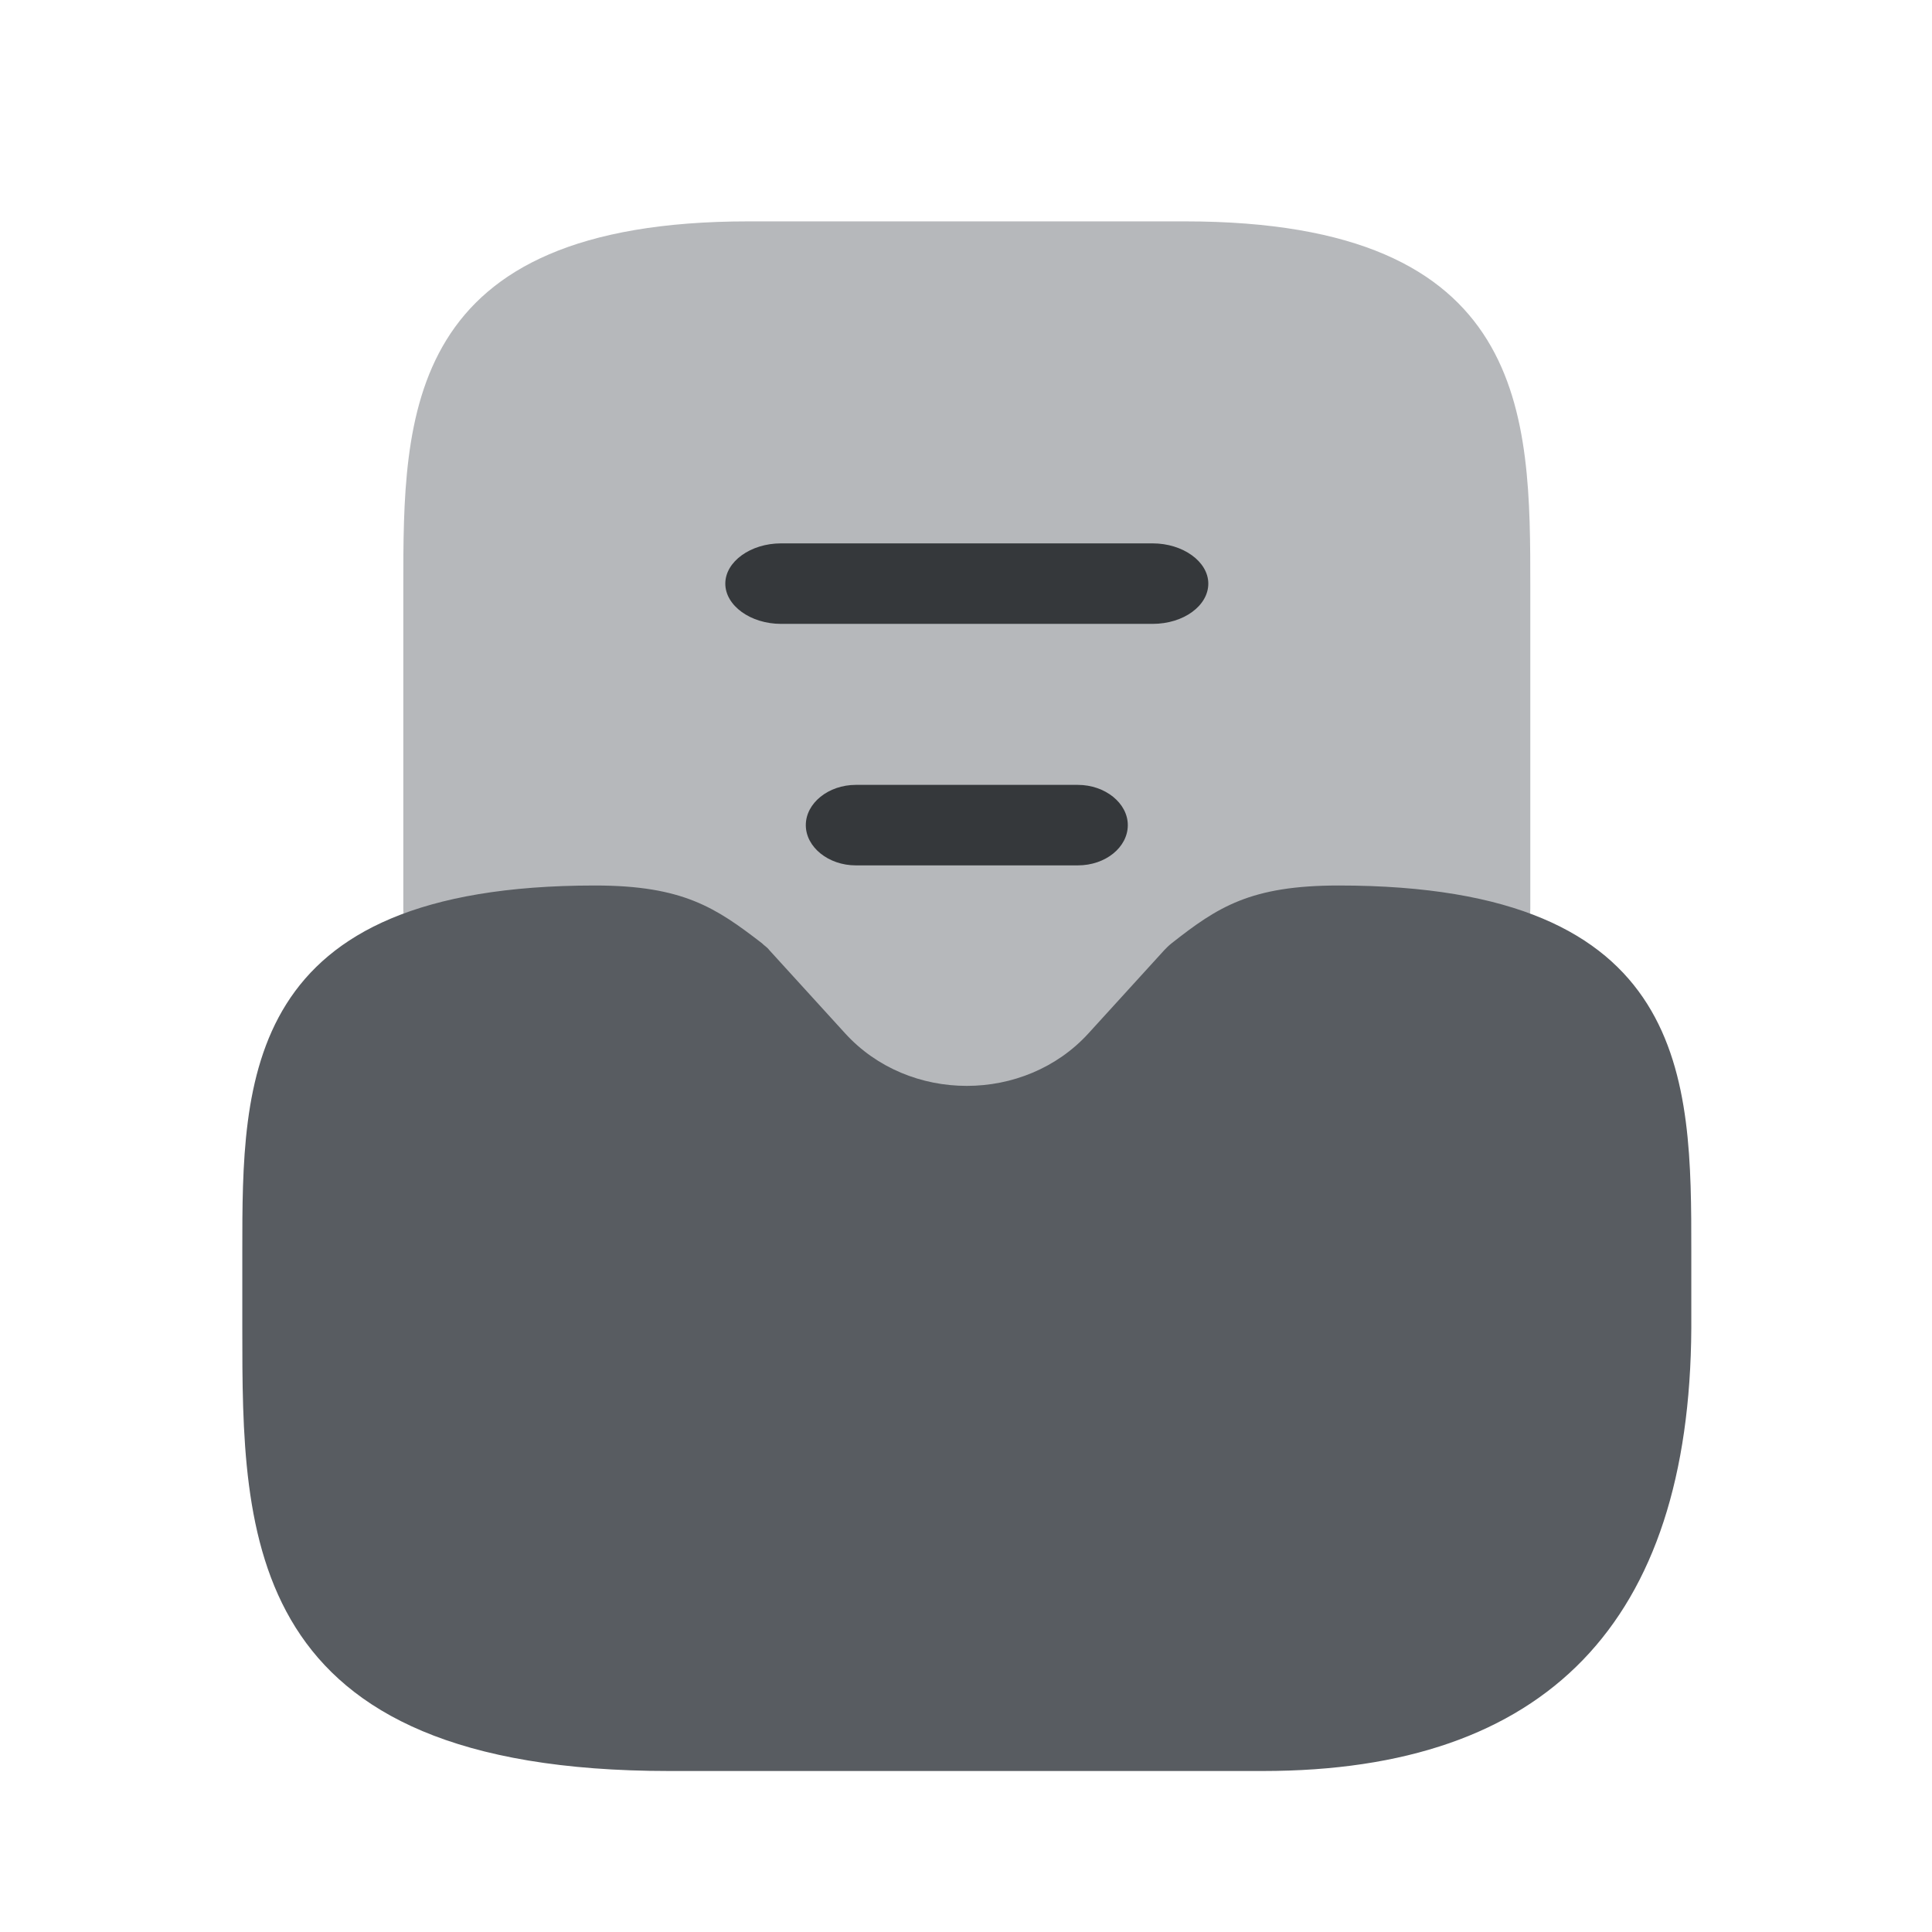
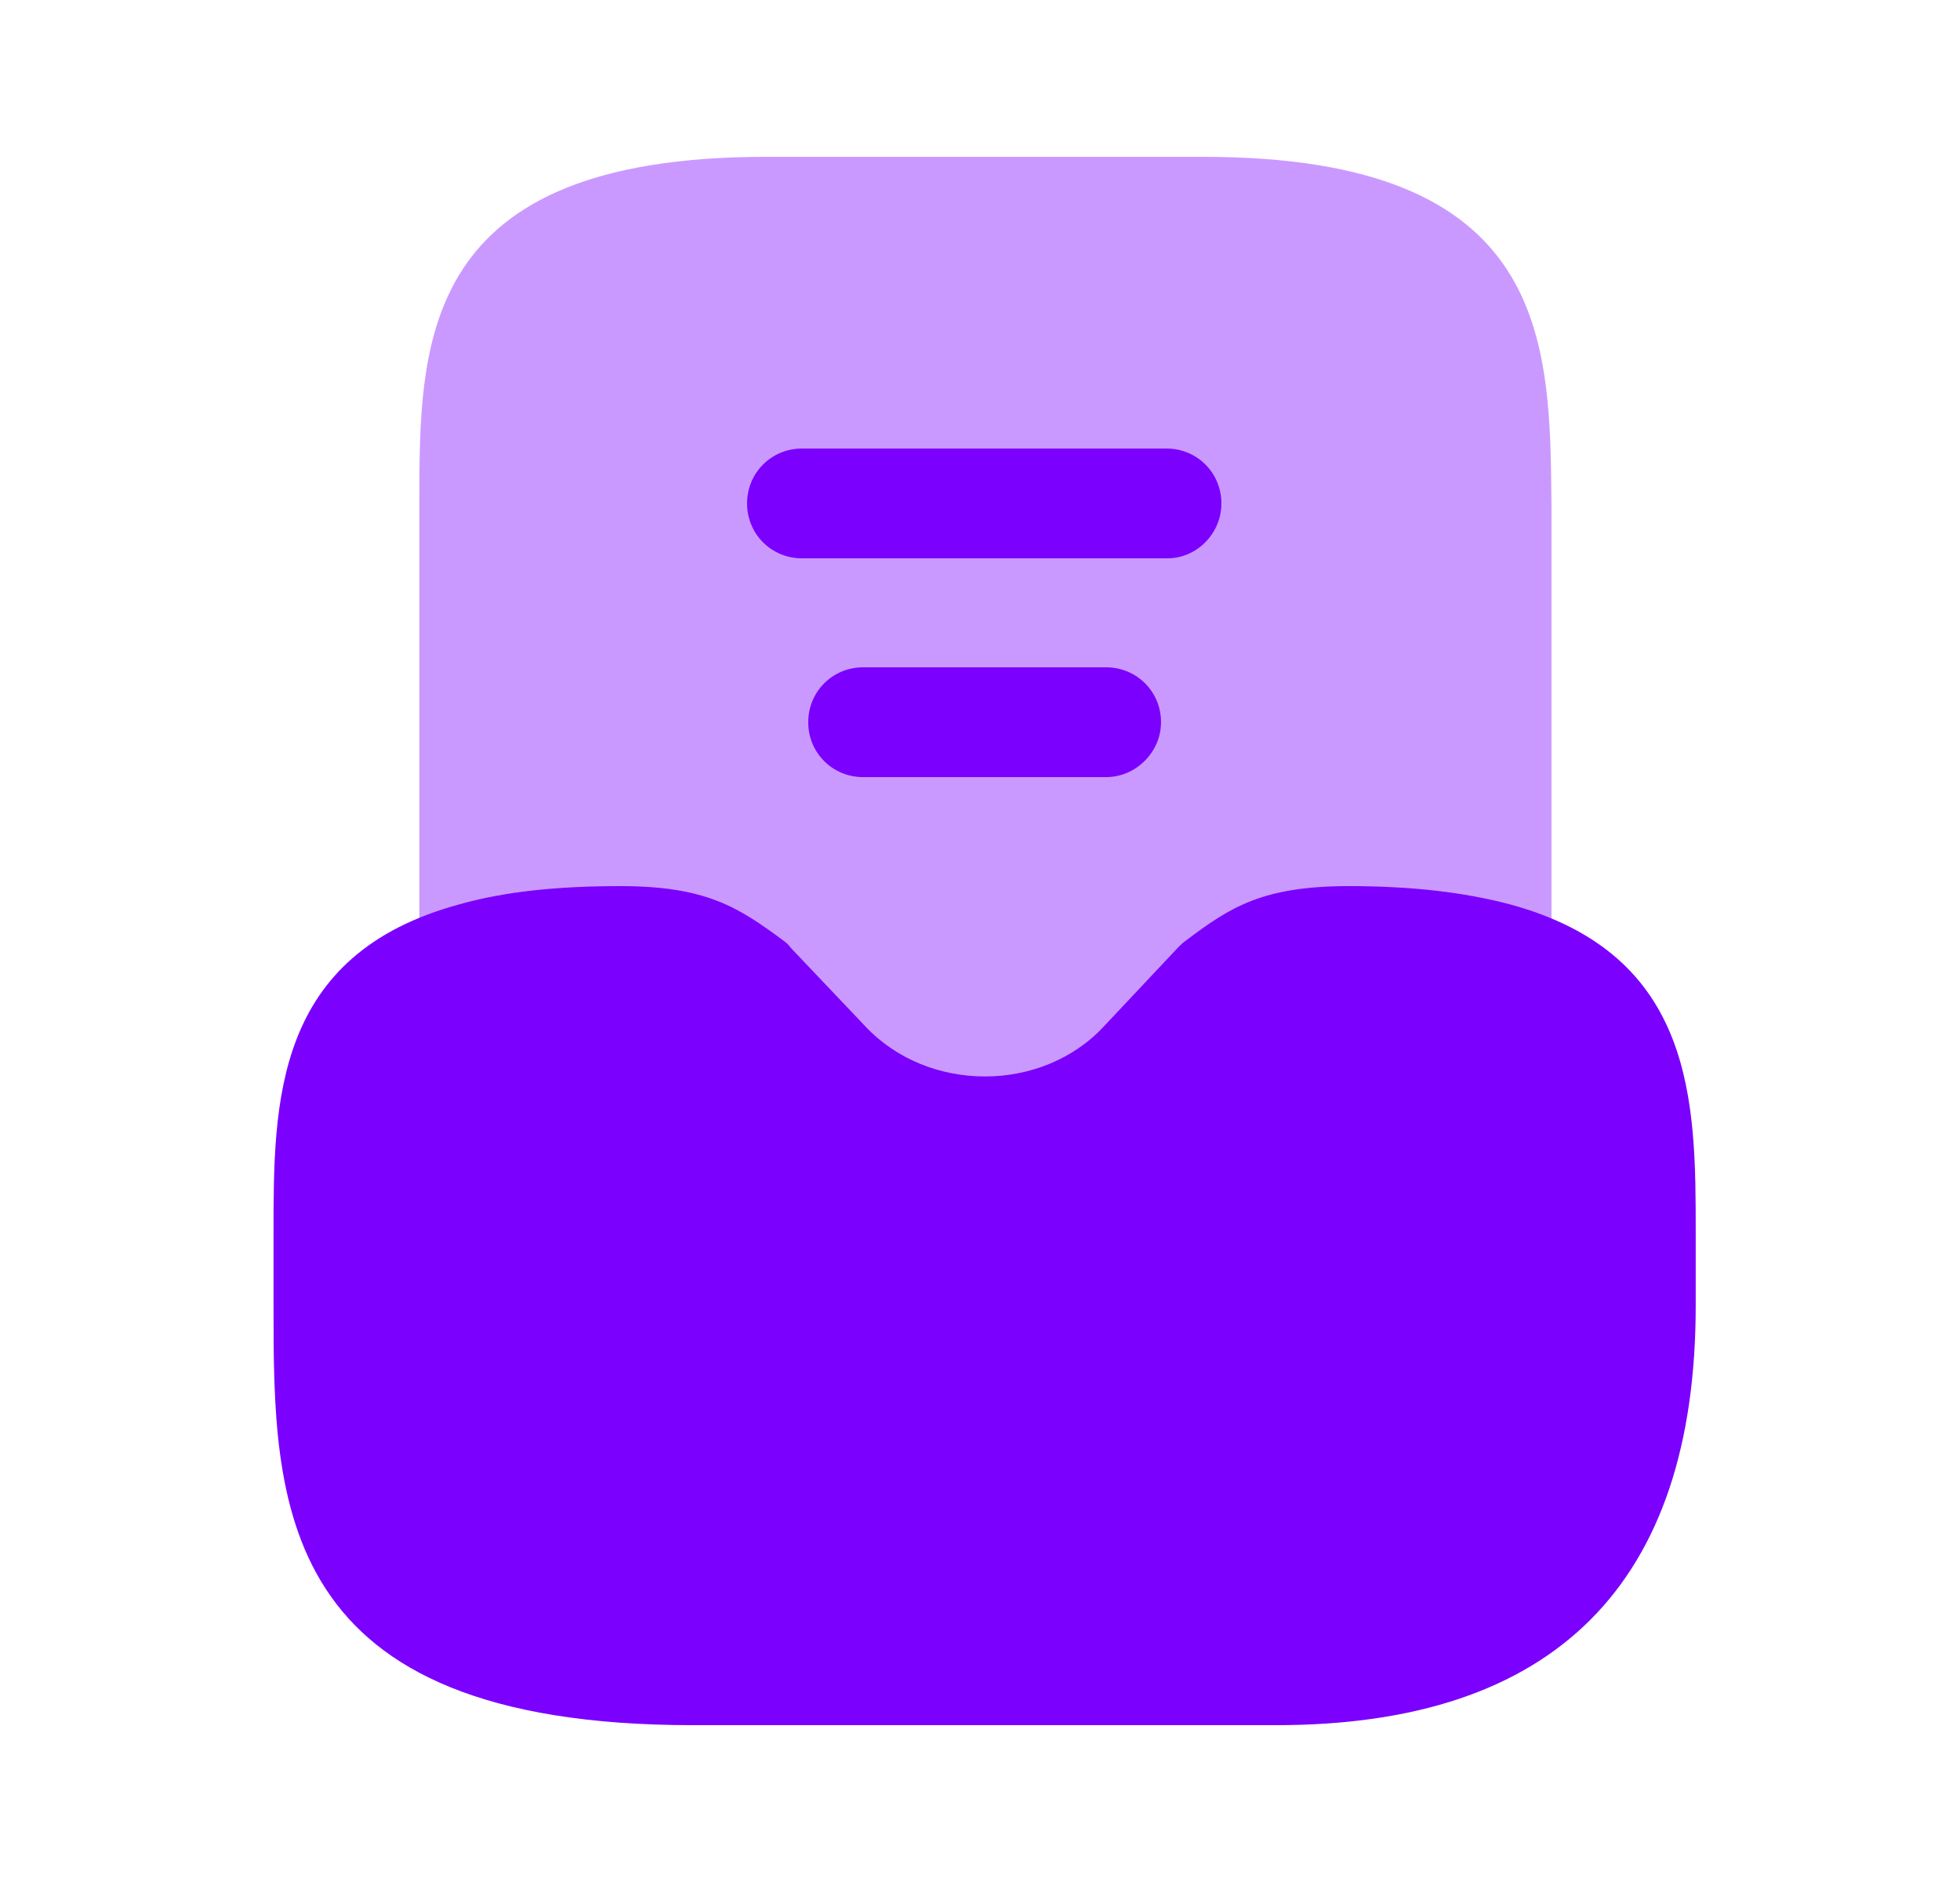
- <svg xmlns="http://www.w3.org/2000/svg" width="24" height="24" viewBox="0 0 24 24" fill="none">
-   <path d="M18.332 12C17.962 12 12.646 15.063 12.646 14.671V6.921C12.646 4.788 12.646 4.185 12.646 4.185C12.646 7.462 12.646 6.921 12.646 6.921V14.671C12.646 15.063 6.058 12 5.687 12C5.317 12 5.01 11.675 5.01 11.283L5.01 7.293C5.01 5.16 5.01 2.75 9.3 2.75H14.72C19.01 2.75 19.01 5.16 19.01 7.293L19.01 11.283C19.01 11.675 18.703 12 18.332 12Z" fill="#B6B8BB" />
-   <path d="M15.689 22H8.312C3.01 22 3.01 19.083 3.01 16.5V15.543C3.01 13.41 3.01 11 7.39 11C8.487 11 8.893 11.277 9.465 11.717C9.492 11.746 9.529 11.765 9.557 11.803L10.498 12.836C11.29 13.707 12.729 13.707 13.522 12.836L14.463 11.803C14.49 11.775 14.518 11.746 14.555 11.717C15.127 11.268 15.532 11 16.63 11C21.01 11 21.01 13.41 21.01 15.543V16.5C20.991 20.154 19.212 22 15.689 22Z" fill="#585C61" />
-   <path d="M13.389 10.75H10.631C10.291 10.75 10.01 10.523 10.01 10.25C10.01 9.977 10.291 9.75 10.631 9.75H13.389C13.728 9.75 14.01 9.977 14.01 10.25C14.01 10.523 13.736 10.75 13.389 10.75Z" fill="#35383B" />
-   <path d="M14.318 7.75H9.702C9.324 7.75 9.01 7.523 9.01 7.25C9.01 6.977 9.324 6.75 9.702 6.75H14.318C14.696 6.75 15.01 6.977 15.01 7.25C15.01 7.523 14.705 7.75 14.318 7.75Z" fill="#35383B" />
+ <svg xmlns="http://www.w3.org/2000/svg" width="25" height="24" viewBox="0 0 25 24" fill="none">
+   <path d="M19.249 11.53C18.679 11.38 18.009 11.3 17.209 11.3C16.099 11.3 15.689 11.57 15.119 12C15.089 12.02 15.059 12.05 15.029 12.08L14.079 13.09C13.289 13.94 11.839 13.94 11.039 13.09L10.089 12.09C10.059 12.05 10.029 12.02 9.999 12C9.419 11.57 9.009 11.3 7.909 11.3C7.109 11.3 6.439 11.37 5.869 11.53C3.489 12.17 3.489 14.06 3.489 15.72V16.65C3.489 19.16 3.489 22 8.839 22H16.279C19.829 22 21.629 20.2 21.629 16.65V15.72C21.629 14.06 21.629 12.17 19.249 11.53Z" fill="#7B00FE" />
+   <path opacity="0.4" d="M15.349 2H9.769C5.349 2 5.349 4.35 5.349 6.42V12.21C5.349 12.43 5.449 12.63 5.619 12.76C5.789 12.89 6.019 12.94 6.229 12.88C6.679 12.76 7.239 12.7 7.909 12.7C8.579 12.7 8.719 12.78 9.119 13.08L10.029 14.04C10.679 14.74 11.609 15.14 12.569 15.14C13.529 15.14 14.449 14.74 15.109 14.04L16.019 13.08C16.419 12.78 16.559 12.7 17.229 12.7C17.899 12.7 18.459 12.76 18.909 12.88C19.119 12.94 19.339 12.89 19.519 12.76C19.689 12.63 19.789 12.42 19.789 12.21V6.42C19.769 4.35 19.769 2 15.349 2Z" fill="#7B00FE" />
+   <path d="M14.109 9.91H11.009C10.619 9.91 10.309 9.6 10.309 9.21C10.309 8.82 10.619 8.51 11.009 8.51H14.109C14.499 8.51 14.809 8.82 14.809 9.21C14.809 9.59 14.489 9.91 14.109 9.91Z" fill="#7B00FE" />
+   <path d="M14.889 7.12H10.229C9.839 7.12 9.529 6.81 9.529 6.42C9.529 6.03 9.839 5.72 10.229 5.72H14.879C15.269 5.72 15.579 6.03 15.579 6.42C15.579 6.8 15.269 7.12 14.889 7.12Z" fill="#7B00FE" />
</svg>
